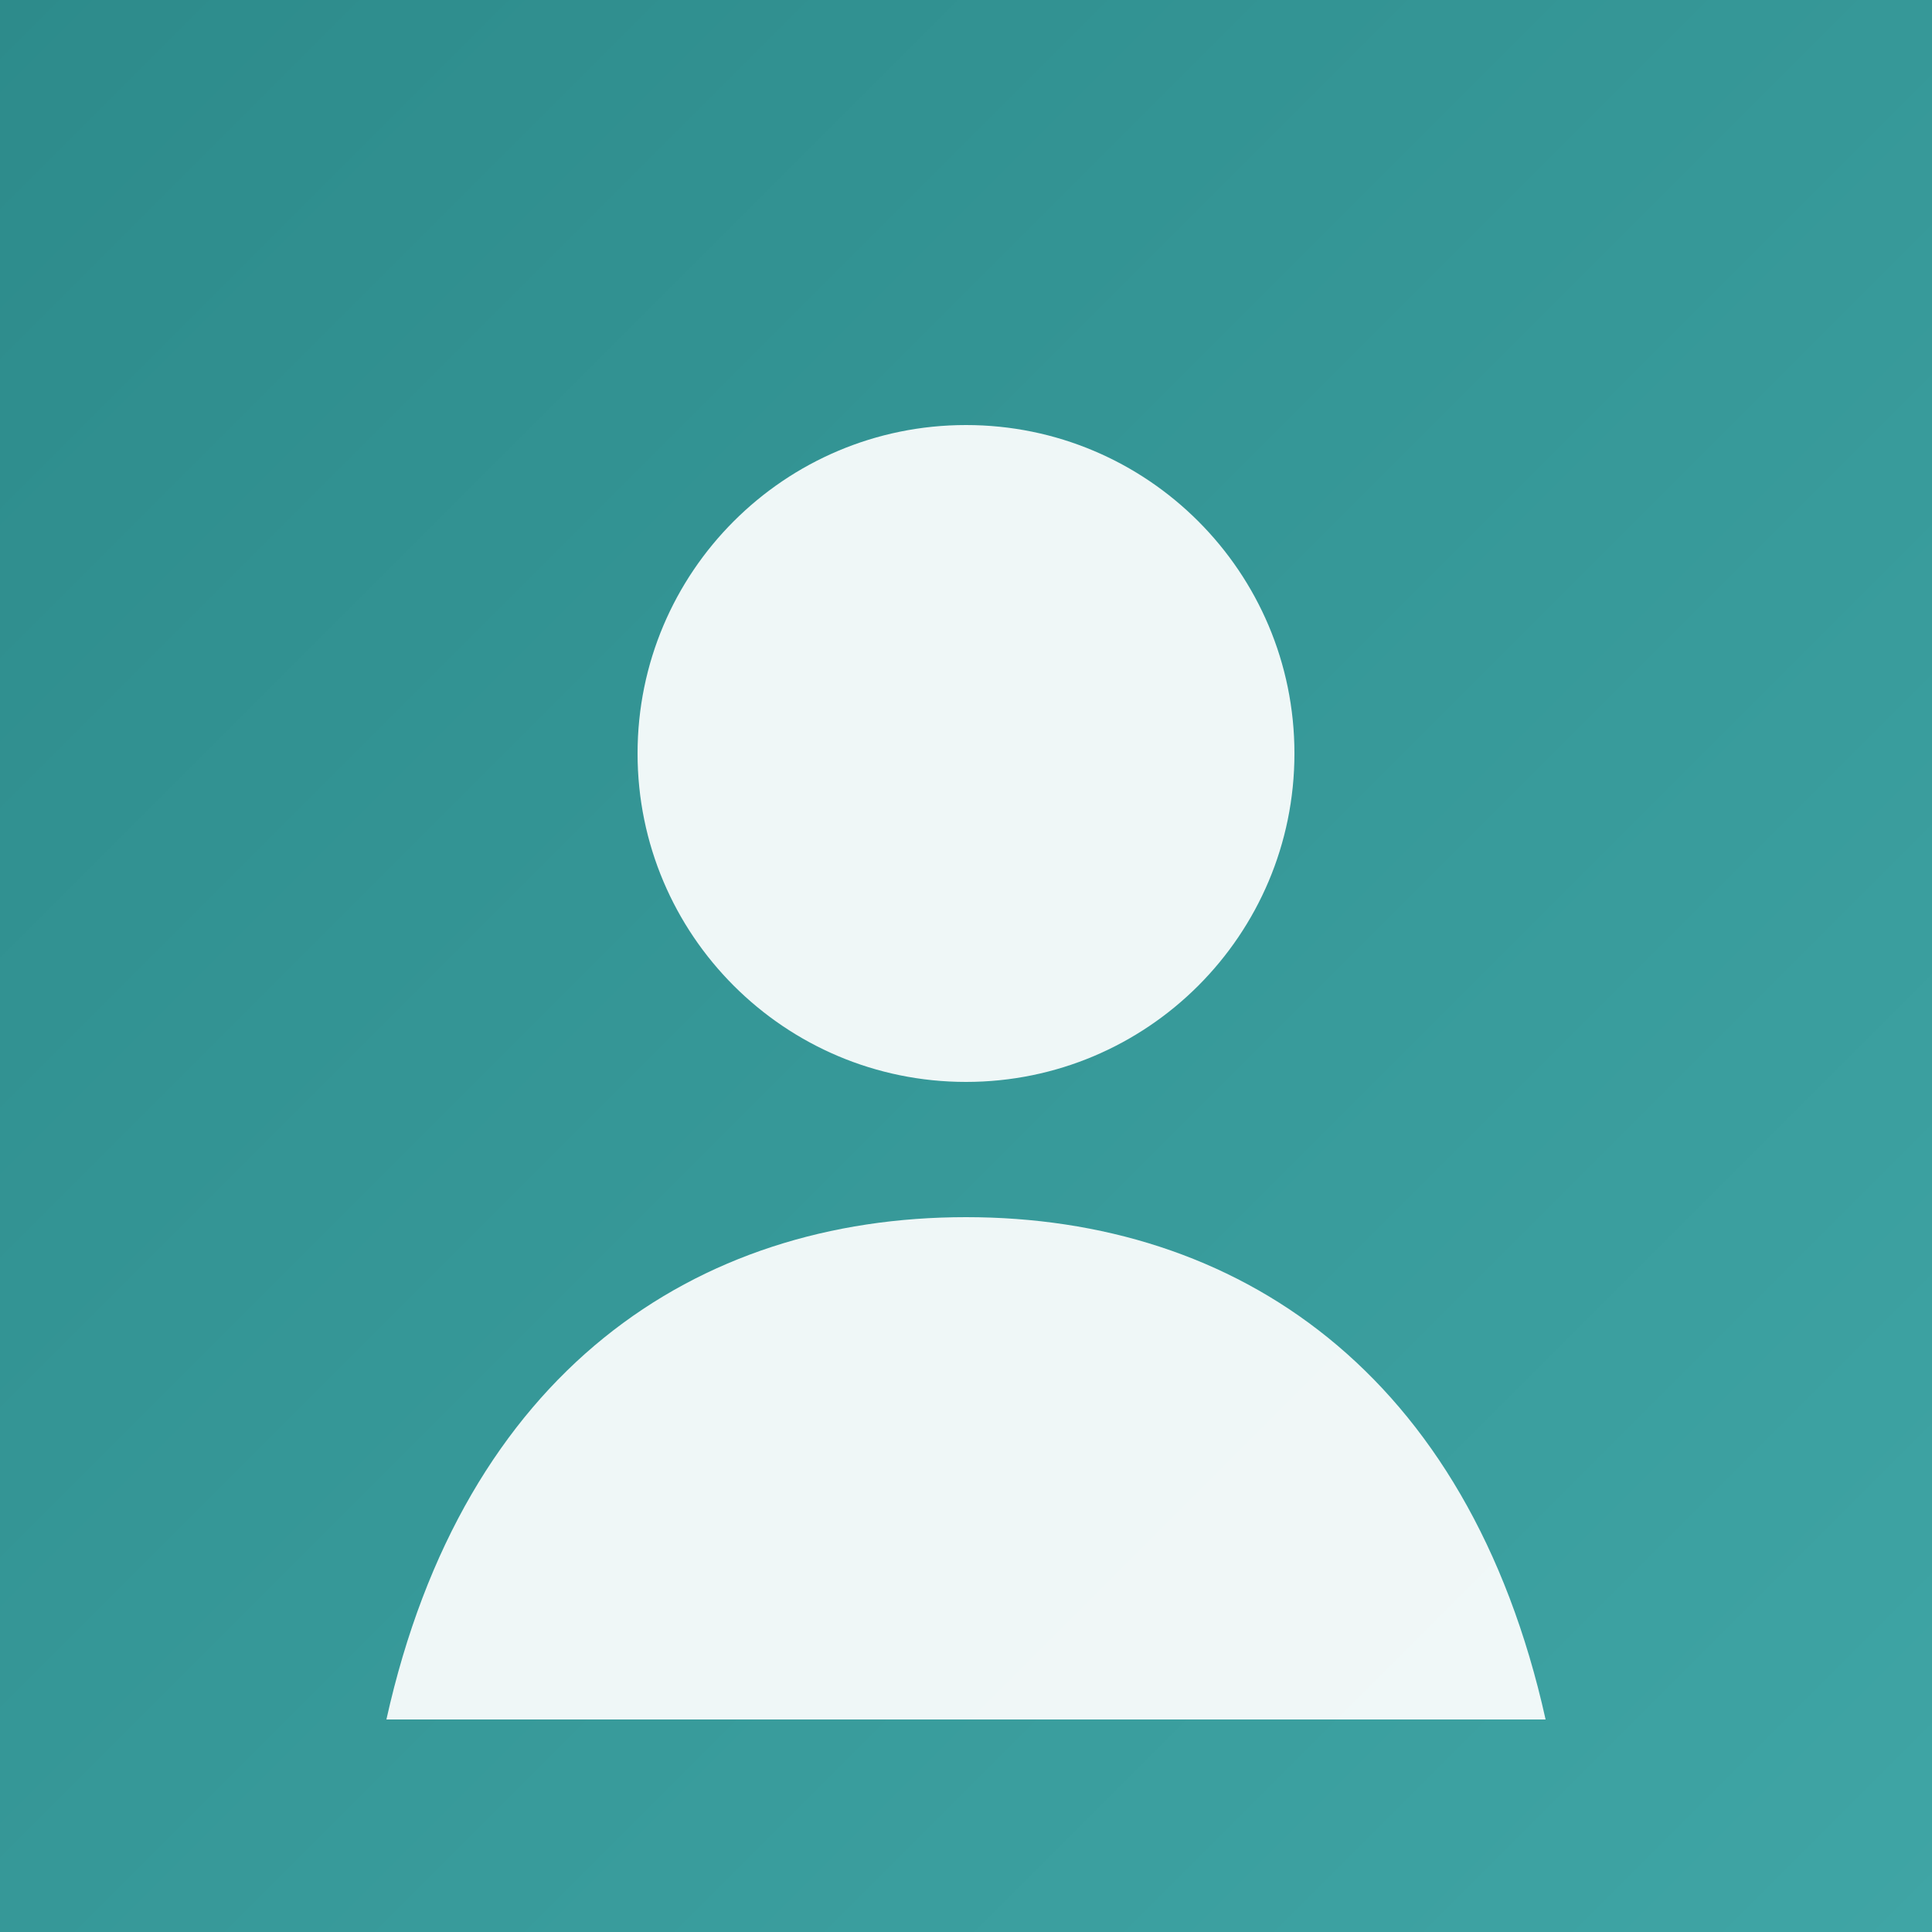
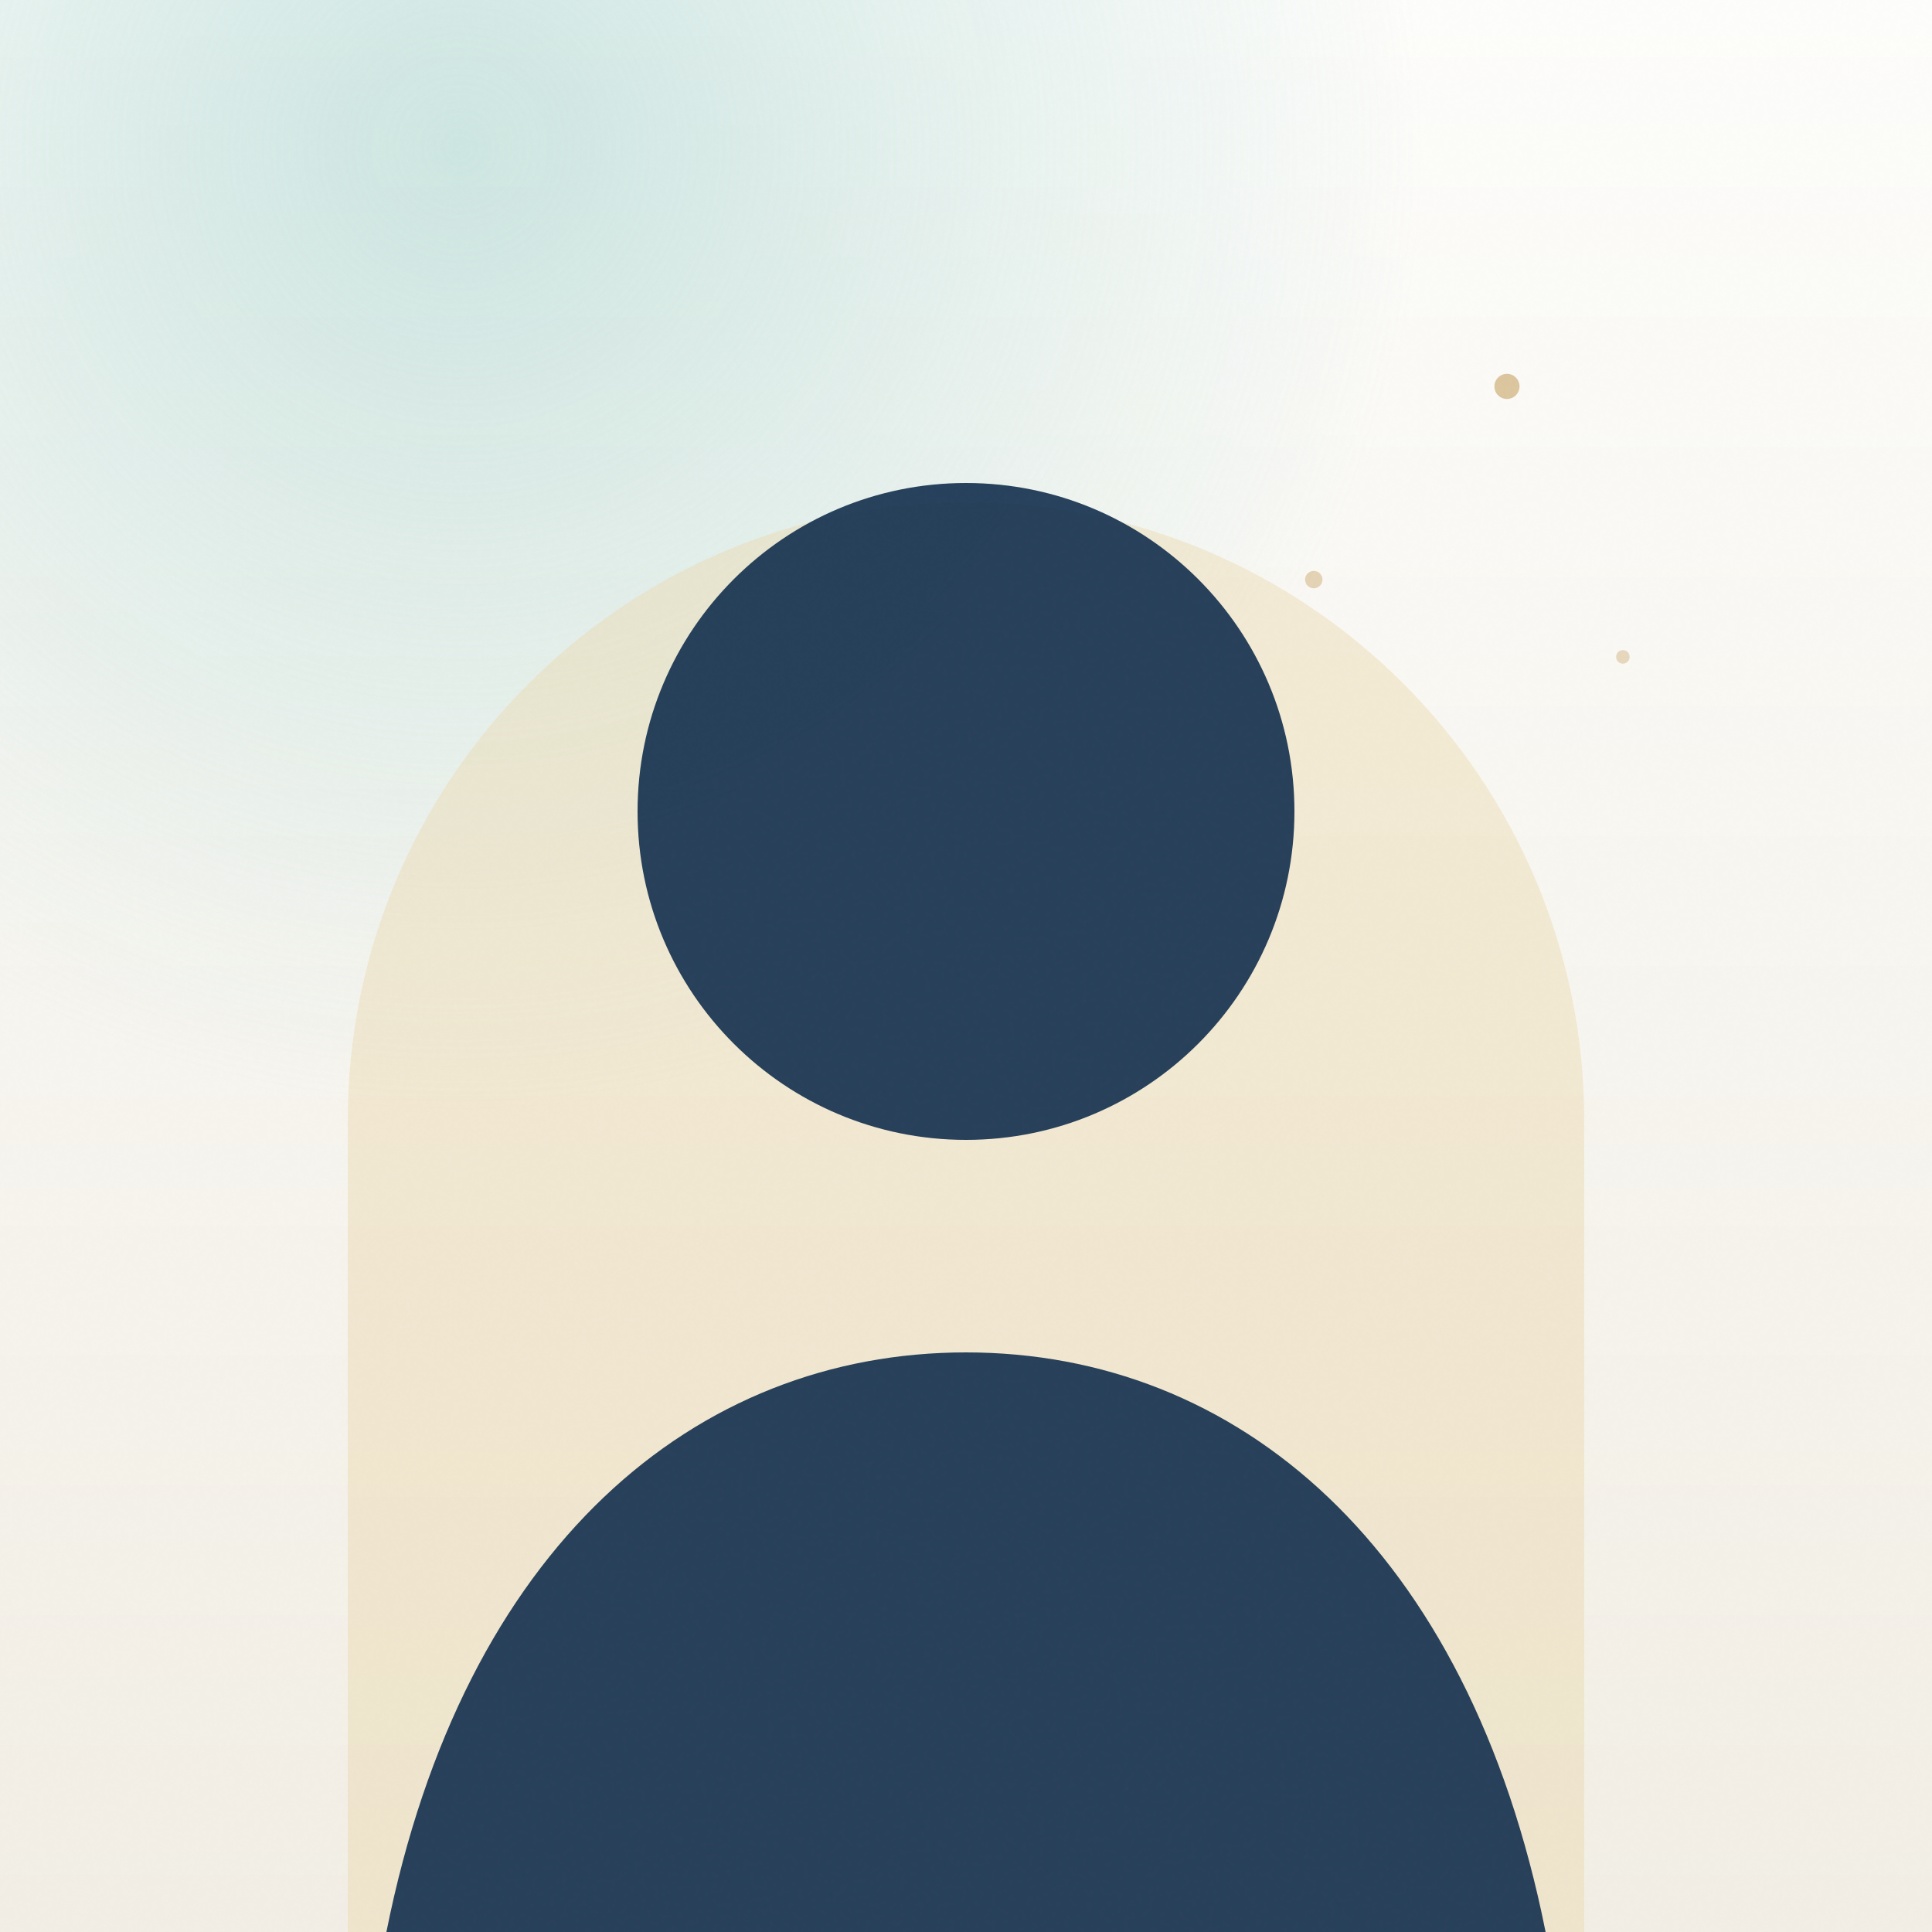
- <svg xmlns="http://www.w3.org/2000/svg" viewBox="0 0 200 200">
+ <svg xmlns="http://www.w3.org/2000/svg" viewBox="0 0 400 400" role="img" aria-label="Portrait placeholder">
  <defs>
-     <linearGradient id="g" x1="0" y1="0" x2="1" y2="1">
-       <stop offset="0" stop-color="#2d8b8b" />
-       <stop offset="1" stop-color="#3fa5a5" />
+     <linearGradient id="field43" x1="0" y1="0" x2="0" y2="1">
+       <stop offset="0" stop-color="#FDFDFB" />
+       <stop offset="1" stop-color="#F2EEE5" />
    </linearGradient>
+     <radialGradient id="glow43" cx="0.24" cy="0.08" r="0.9">
+       <stop offset="0" stop-color="#A7D3CE" stop-opacity="0.55" />
+       <stop offset="0.55" stop-color="#A7D3CE" stop-opacity="0" />
+     </radialGradient>
+     <linearGradient id="shaft43" x1="0" y1="0" x2="0.35" y2="1">
+       <stop offset="0" stop-color="#EAD9B0" stop-opacity="0.65" />
+       <stop offset="0.6" stop-color="#C29A55" stop-opacity="0.12" />
+       <stop offset="1" stop-color="#C29A55" stop-opacity="0" />
+     </linearGradient>
+     <filter id="soft43" x="-40%" y="-40%" width="180%" height="180%">
+       <feGaussianBlur stdDeviation="26" />
+     </filter>
+     <filter id="grain43">
+       <feTurbulence type="fractalNoise" baseFrequency="0.8" numOctaves="2" stitchTiles="stitch" />
+       <feColorMatrix type="saturate" values="0" />
+       <feComponentTransfer>
+         <feFuncA type="linear" slope="0.05" />
+       </feComponentTransfer>
+       <feComposite operator="over" in2="SourceGraphic" />
+     </filter>
  </defs>
-   <rect width="200" height="200" fill="url(#g)" />
-   <circle cx="100" cy="78" r="34" fill="#ffffff" opacity="0.92" />
-   <path d="M40 178 c8-36 32-52 60-52 s52 16 60 52 z" fill="#ffffff" opacity="0.92" />
-   <text x="100" y="192" text-anchor="middle" font-family="Manrope, Arial" font-size="0" fill="#fff" />
+   <rect width="400" height="400" fill="url(#field43)" />
+   <rect width="400" height="400" fill="url(#glow43)" />
+   <path d="M72 400 v-168 a128 128 0 0 1 256 0 v168 z" fill="#EAD9B0" opacity="0.45" />
+   <circle cx="200" cy="168" r="68" fill="#16324F" opacity="0.92" />
+   <path d="M80 400 c16-80 64-120 120-120 s104 40 120 120 z" fill="#16324F" opacity="0.92" />
+   <circle cx="312" cy="80" r="2.6" fill="#C29A55" opacity="0.55" />
+   <circle cx="272" cy="120" r="1.8" fill="#C29A55" opacity="0.4" />
+   <circle cx="336" cy="136" r="1.4" fill="#C29A55" opacity="0.35" />
+   <rect width="400" height="400" filter="url(#grain43)" opacity="0.3" fill="none" />
</svg>
